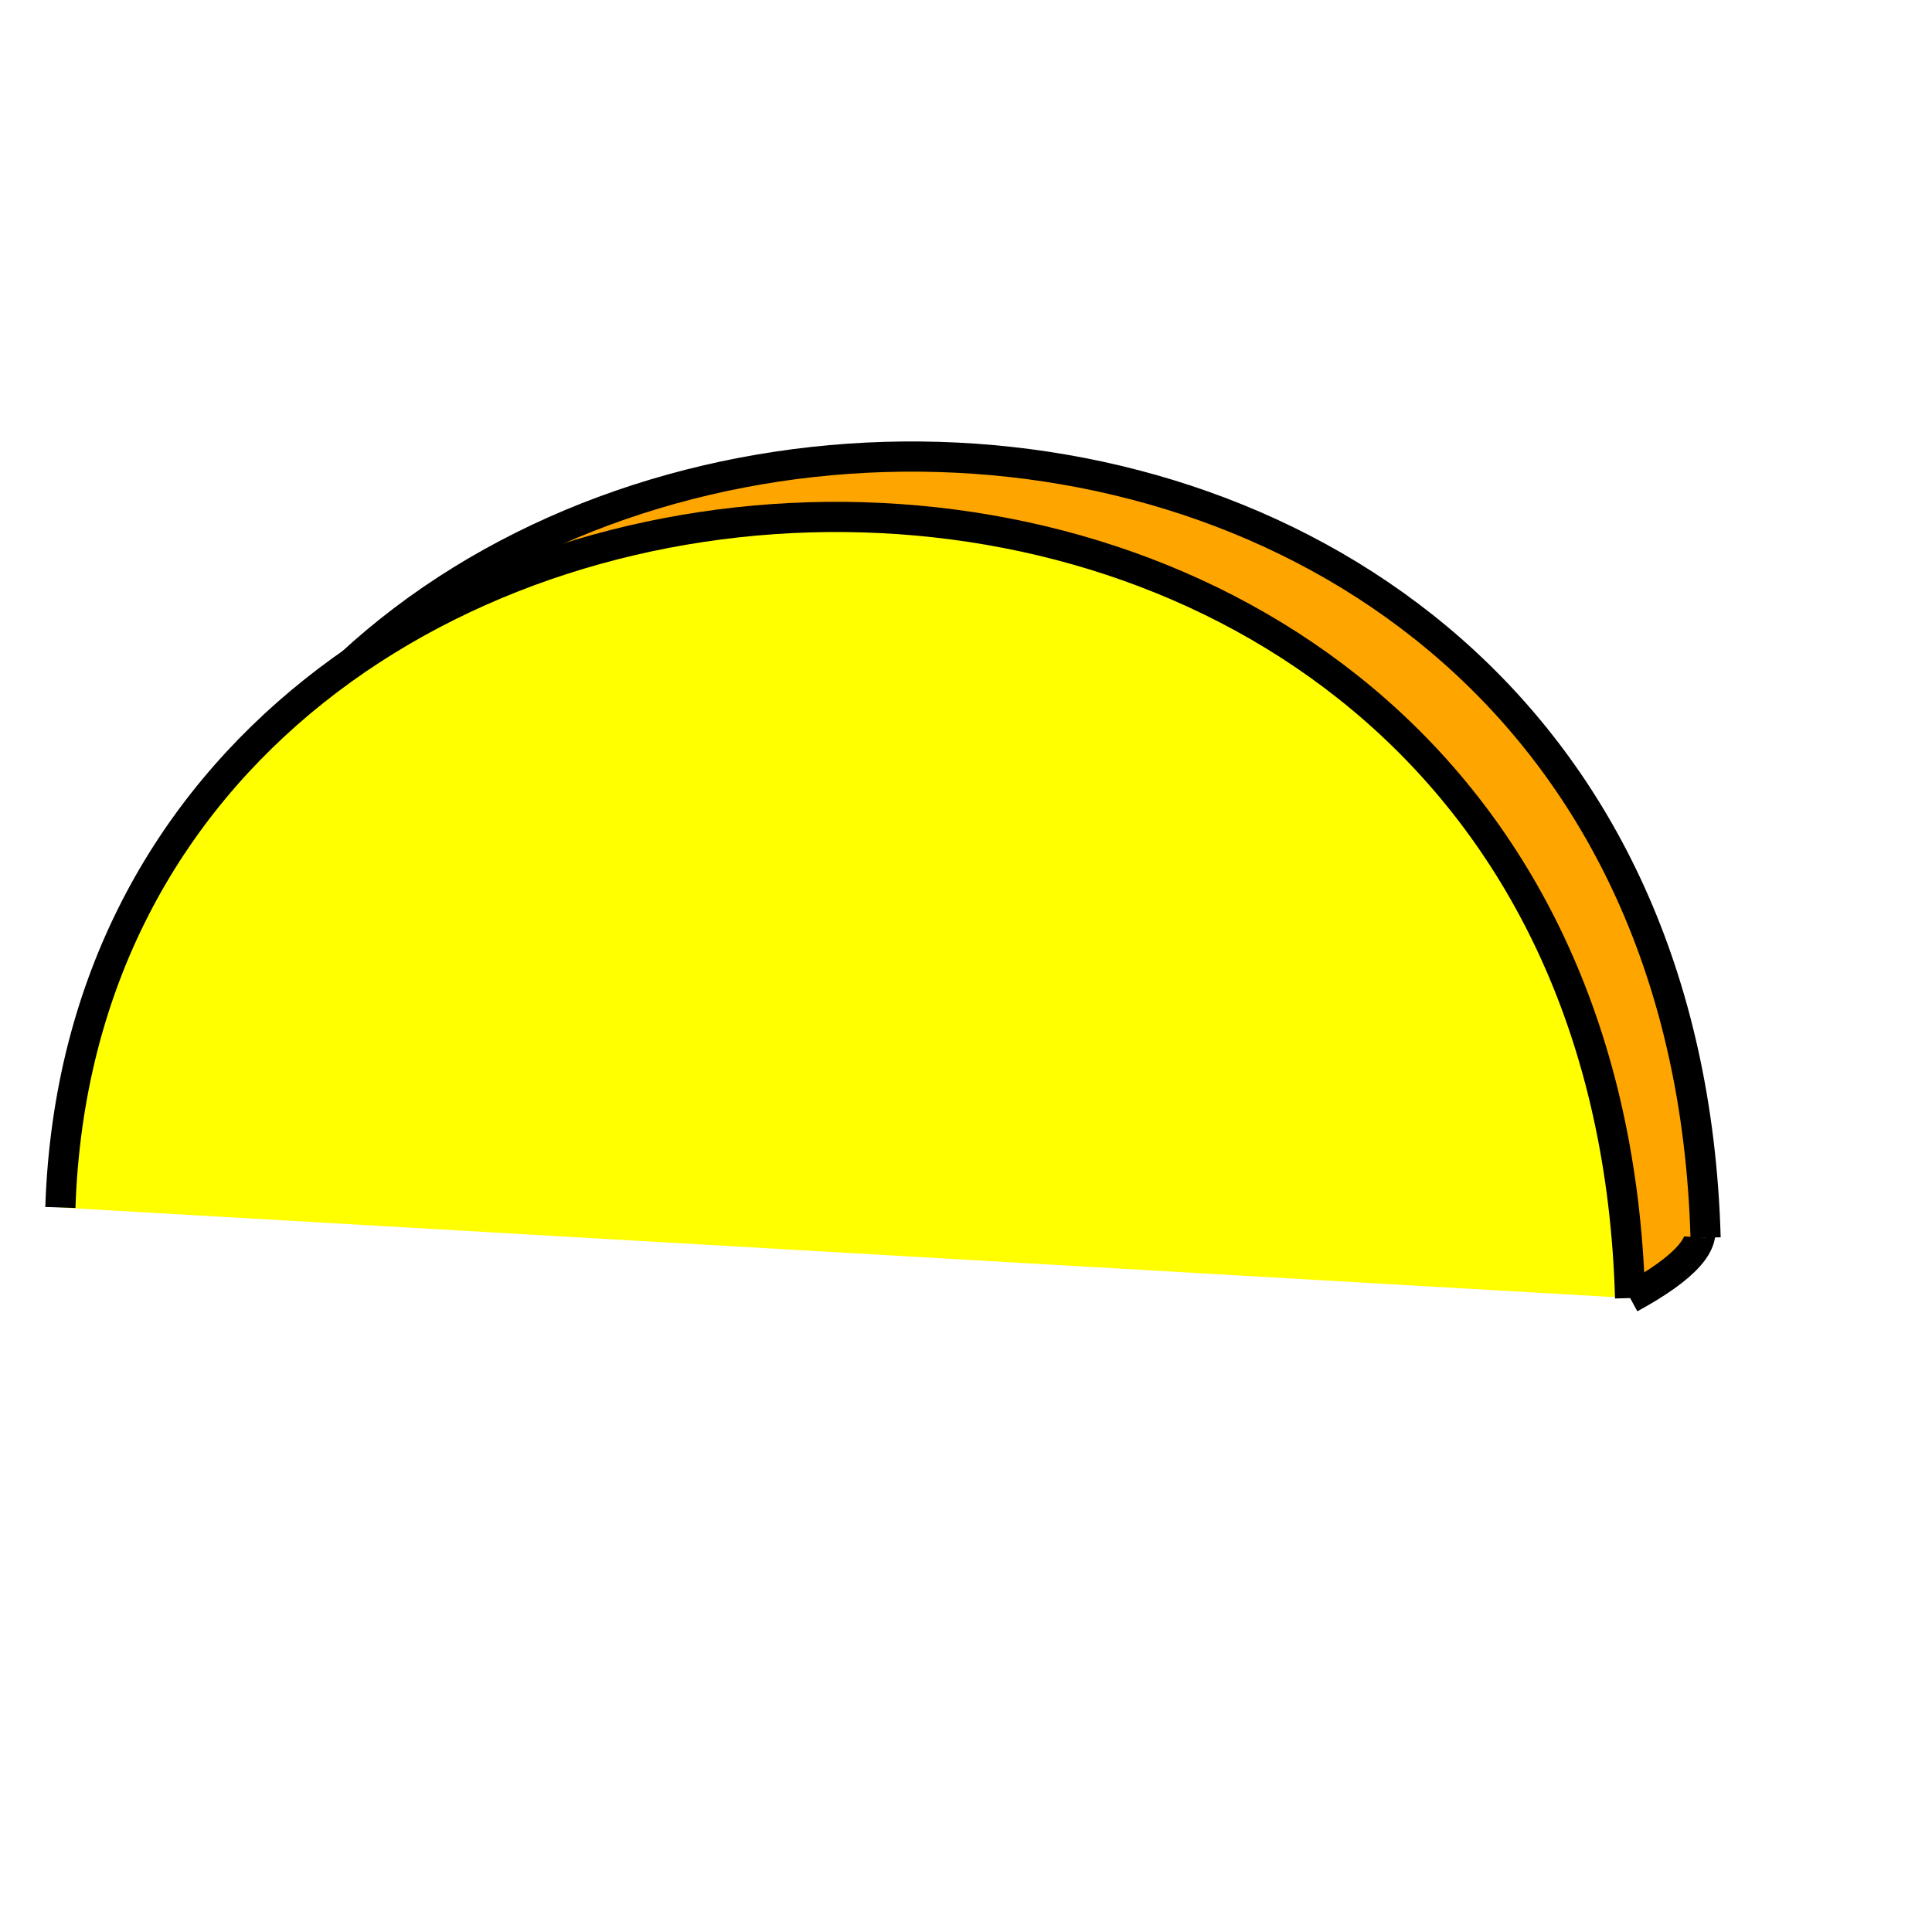
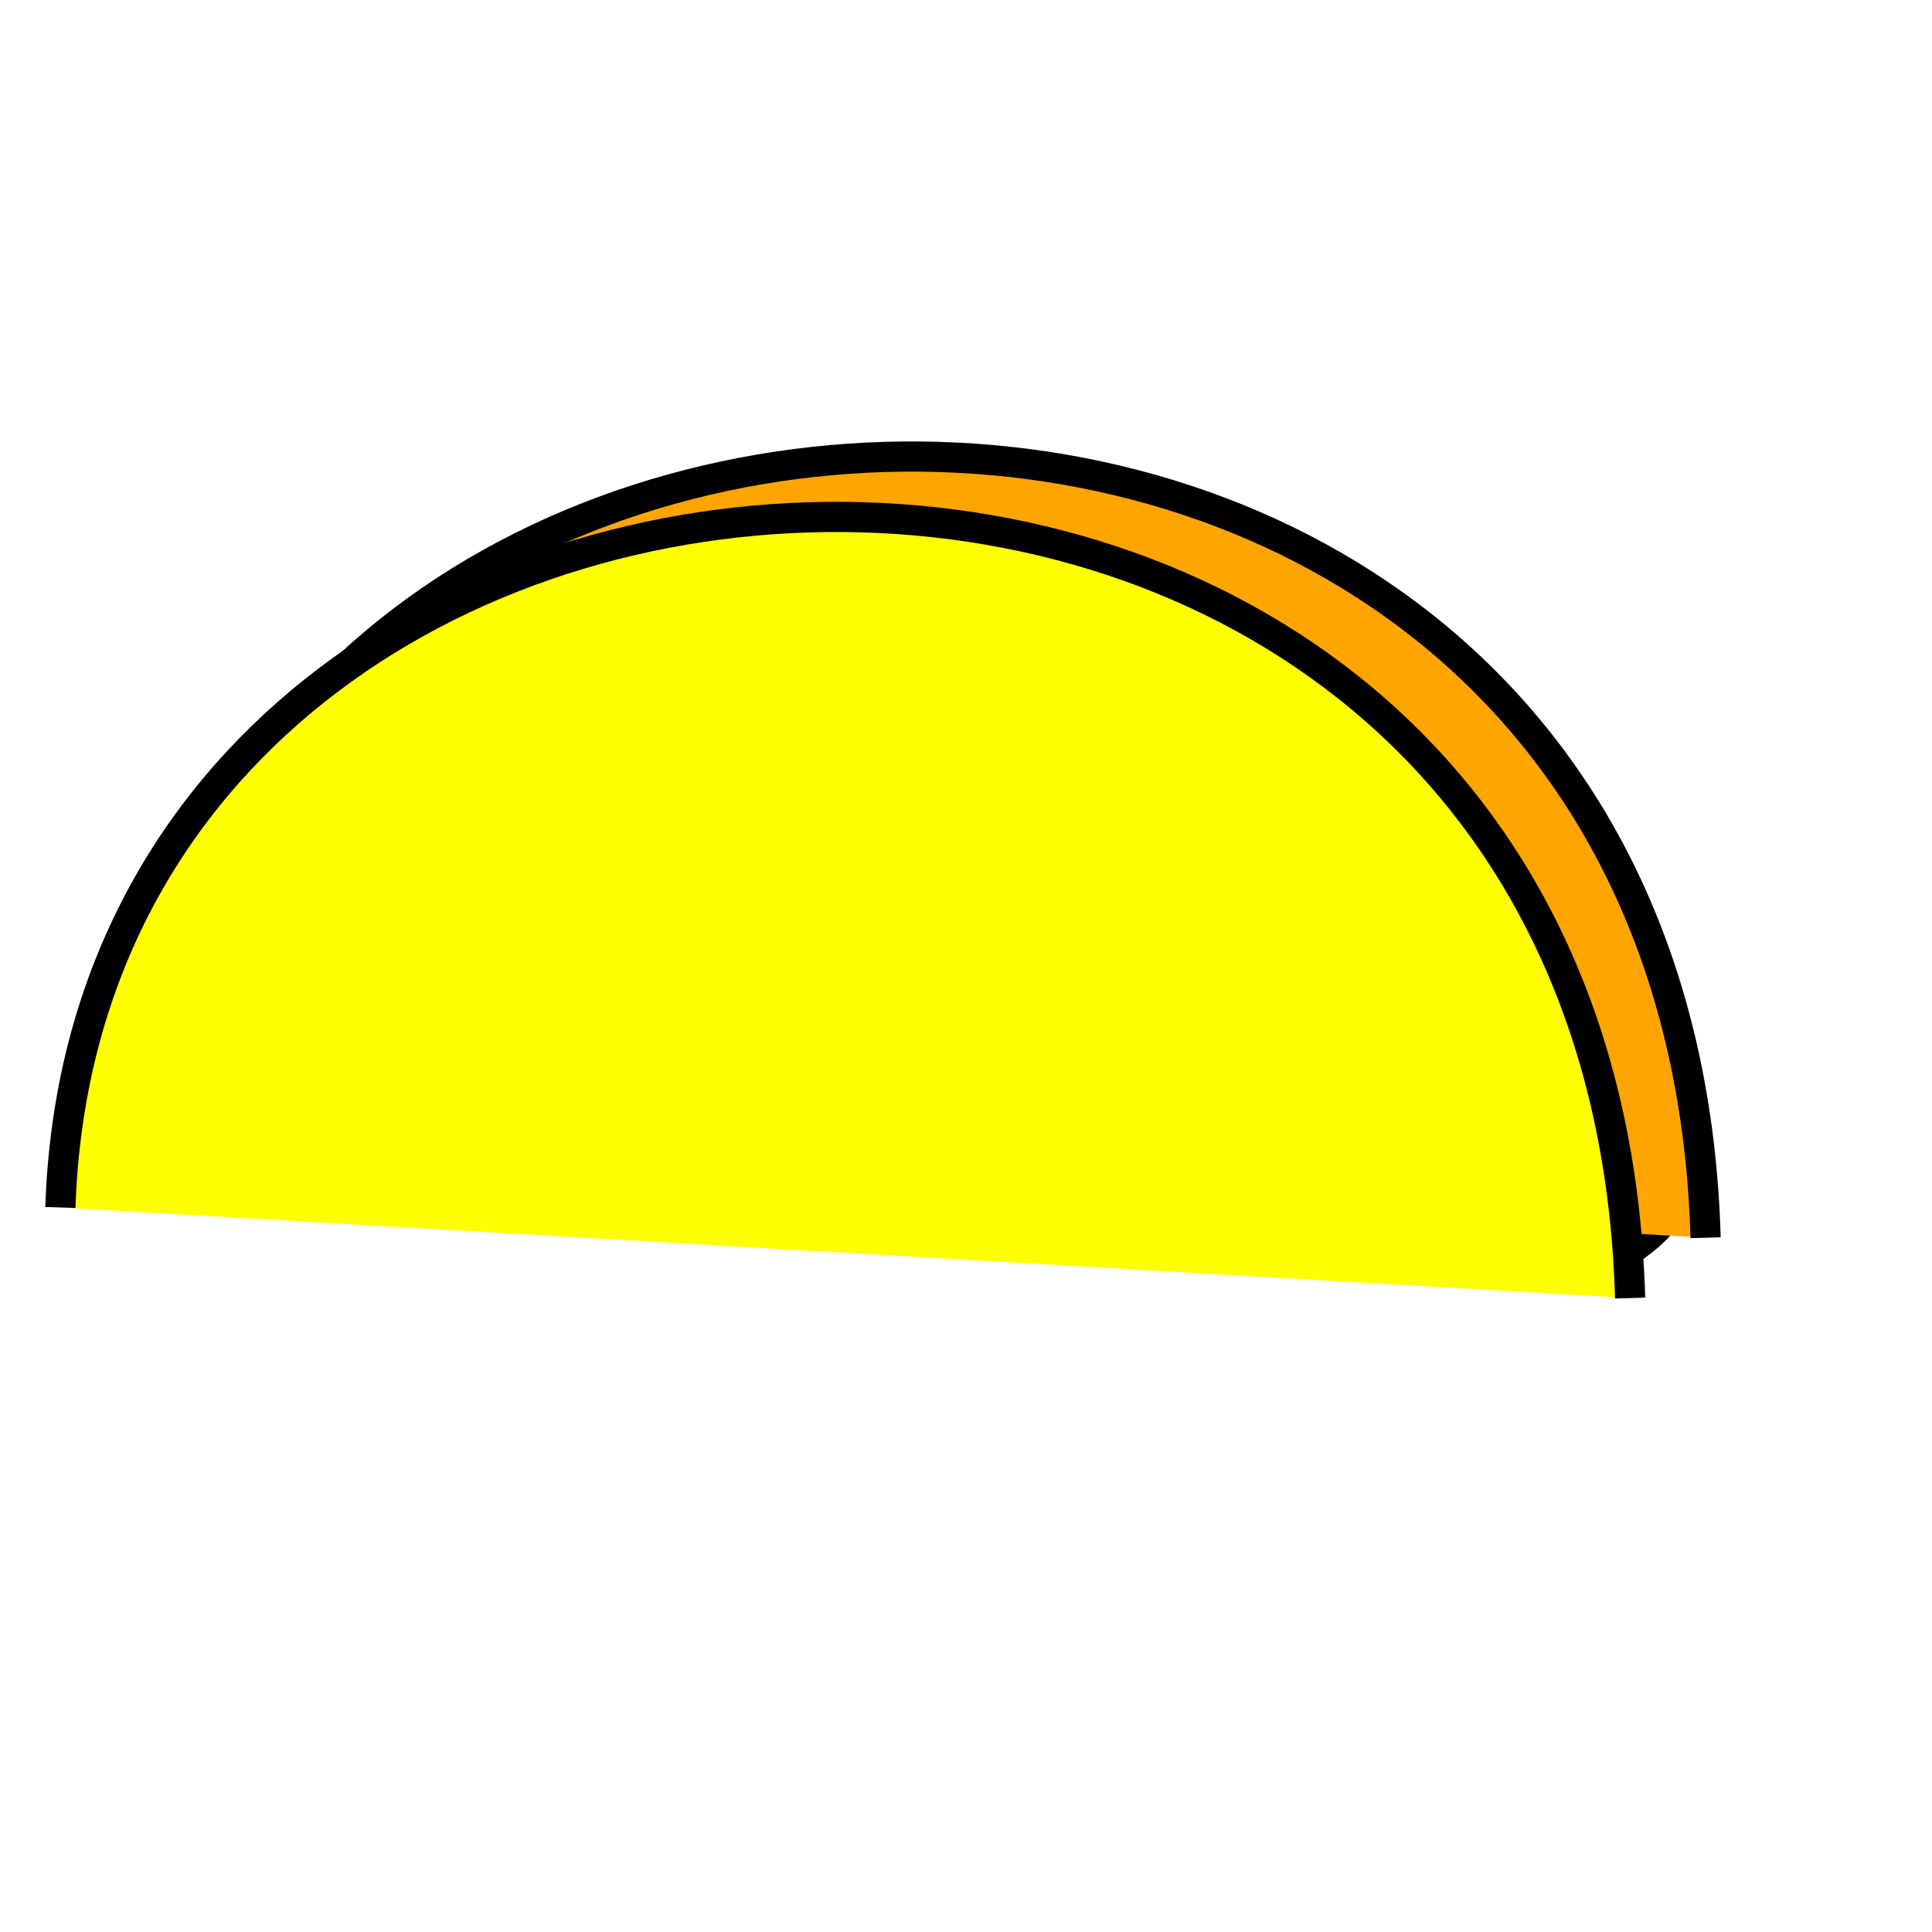
<svg xmlns="http://www.w3.org/2000/svg" viewBox="0 0 64 64" version="1.1">
  <style>
    @media (prefers-color-scheme: dark) {
      :root {
        filter: brightness(2);
      }
    }
  </style>
  <g>
-     <path d="M 54 43 q 5.5 -3 -2 -4.1" stroke="black" fill="orange" />
+     <path d="M 53 42 q 5.5 -3 -2 -4.1" stroke="black" fill="orange" />
    <path d="M 4.5 38 c 1 -30 51 -32 52 3" stroke="black" fill="orange" />
  </g>
  <path d="M 2 40 c 1 -30 51 -32 52 3" stroke="black" fill="yellow" />
</svg>
